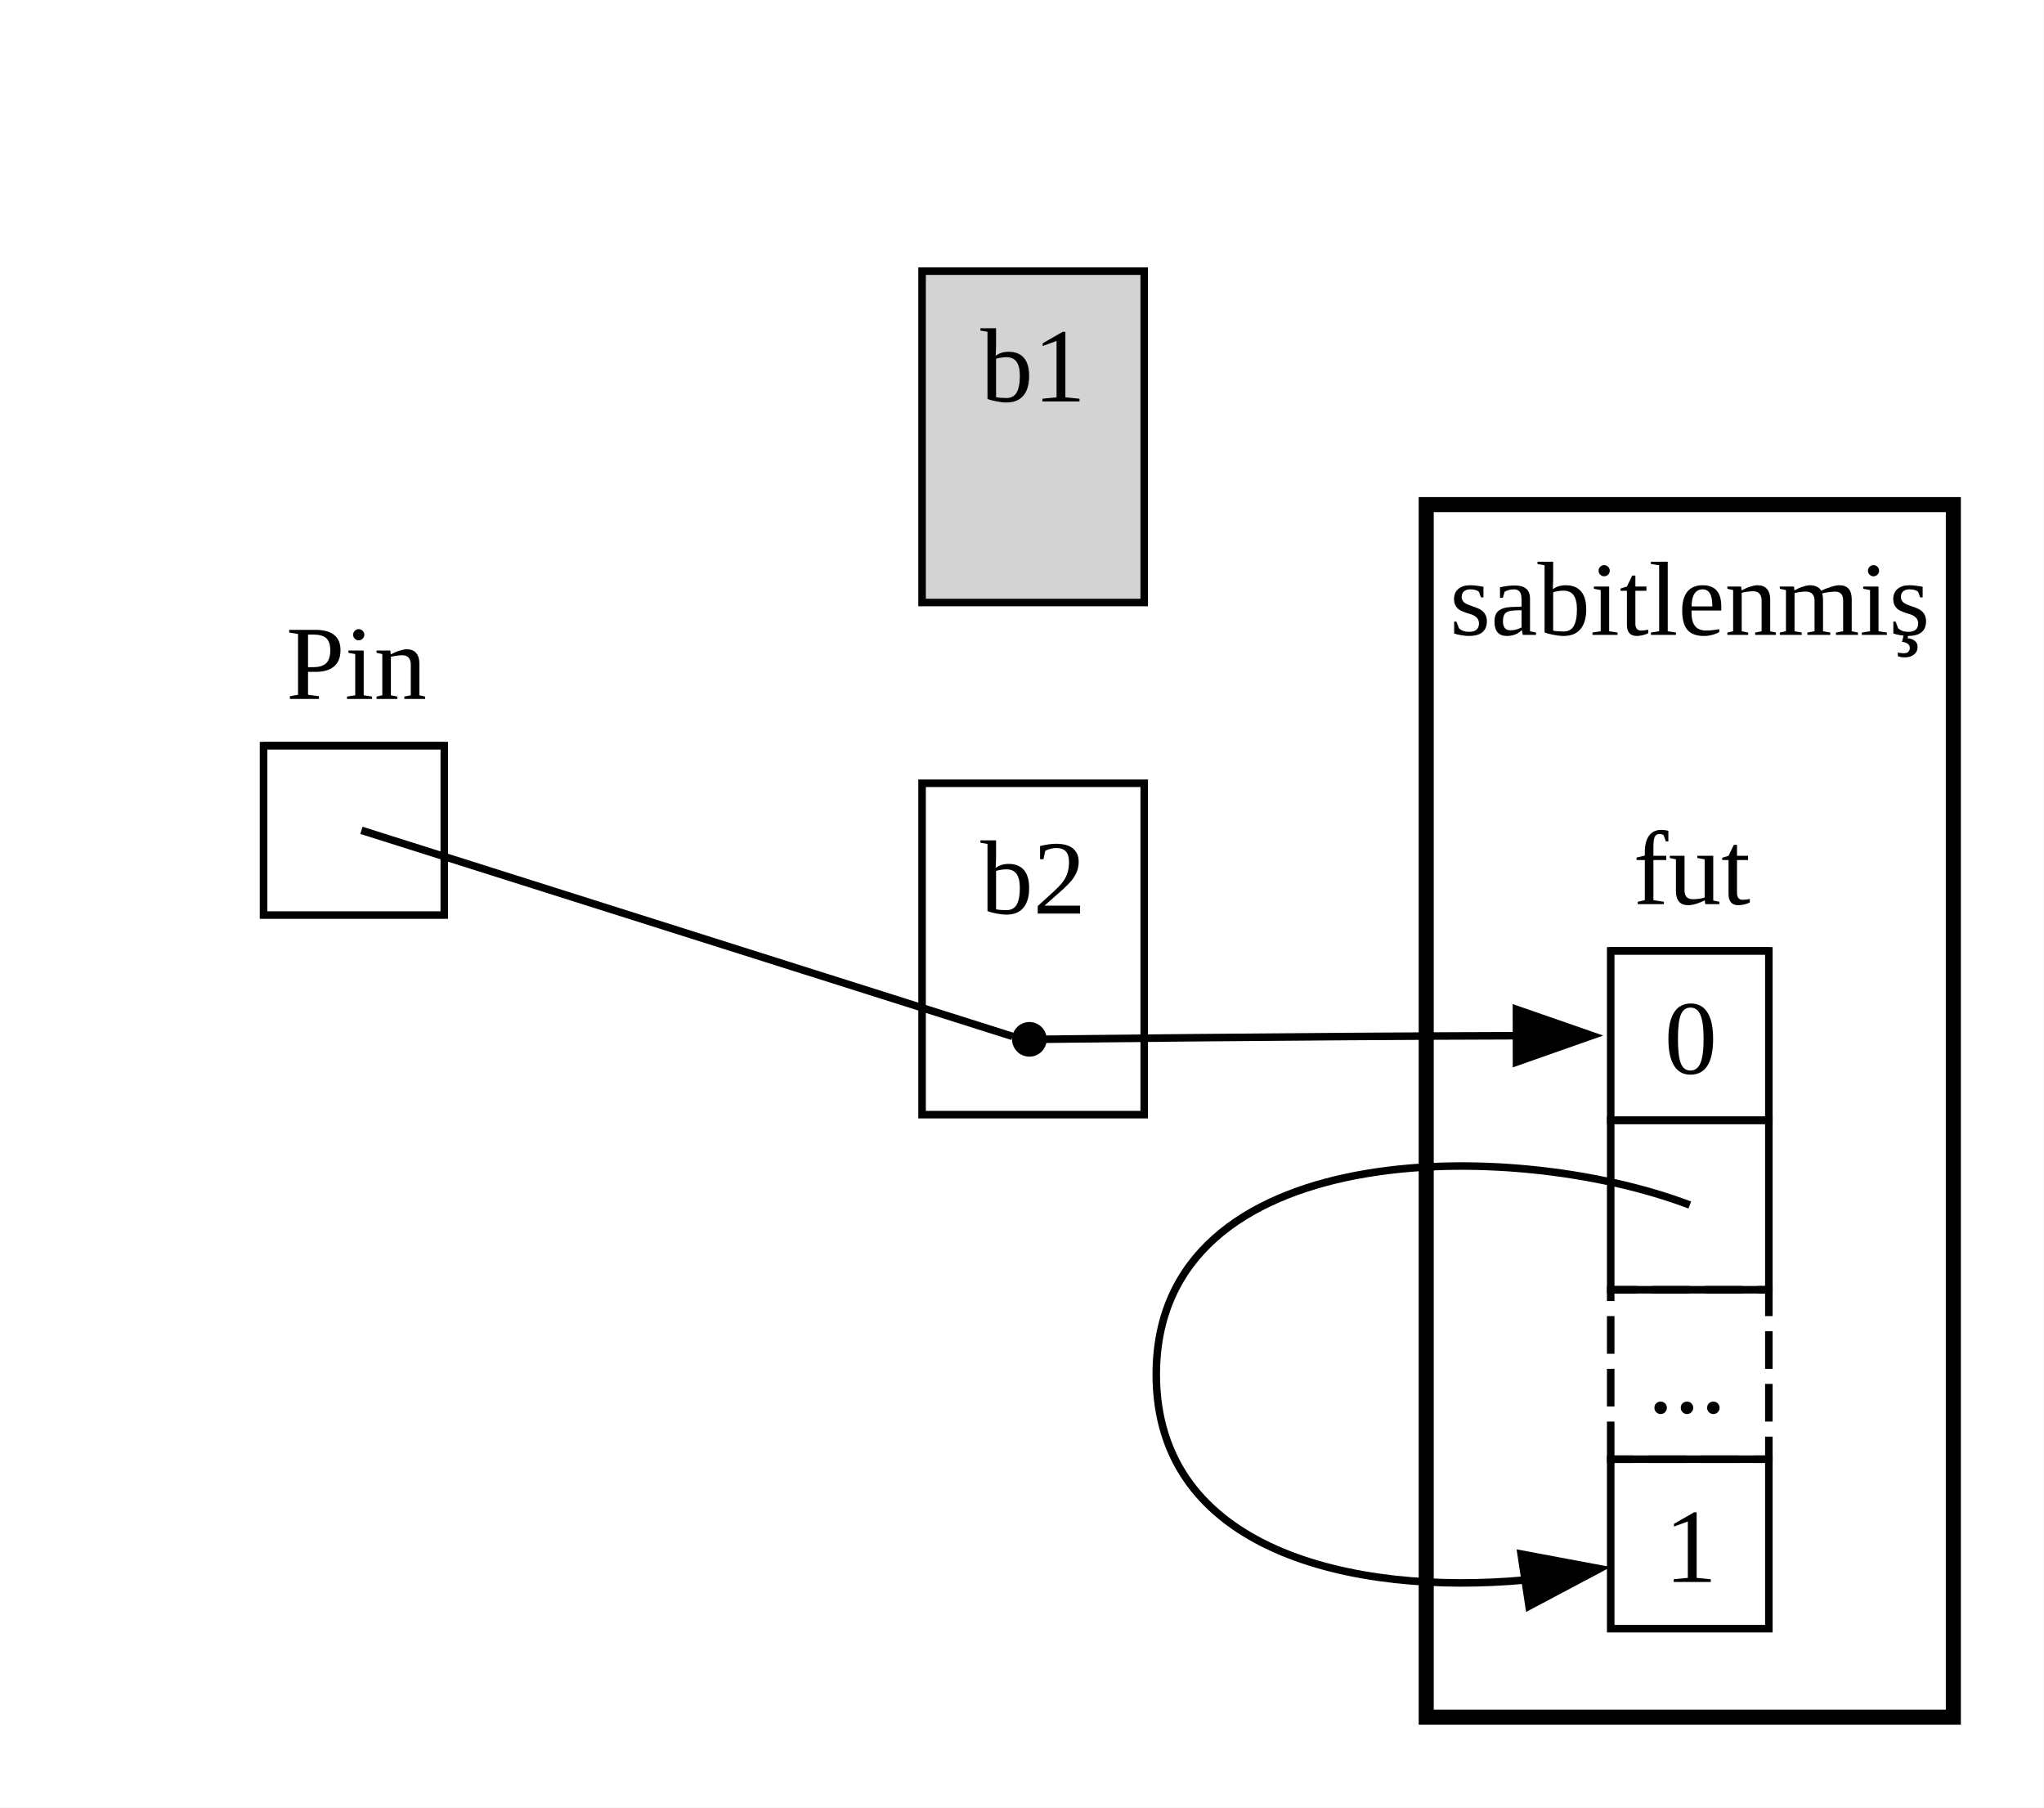
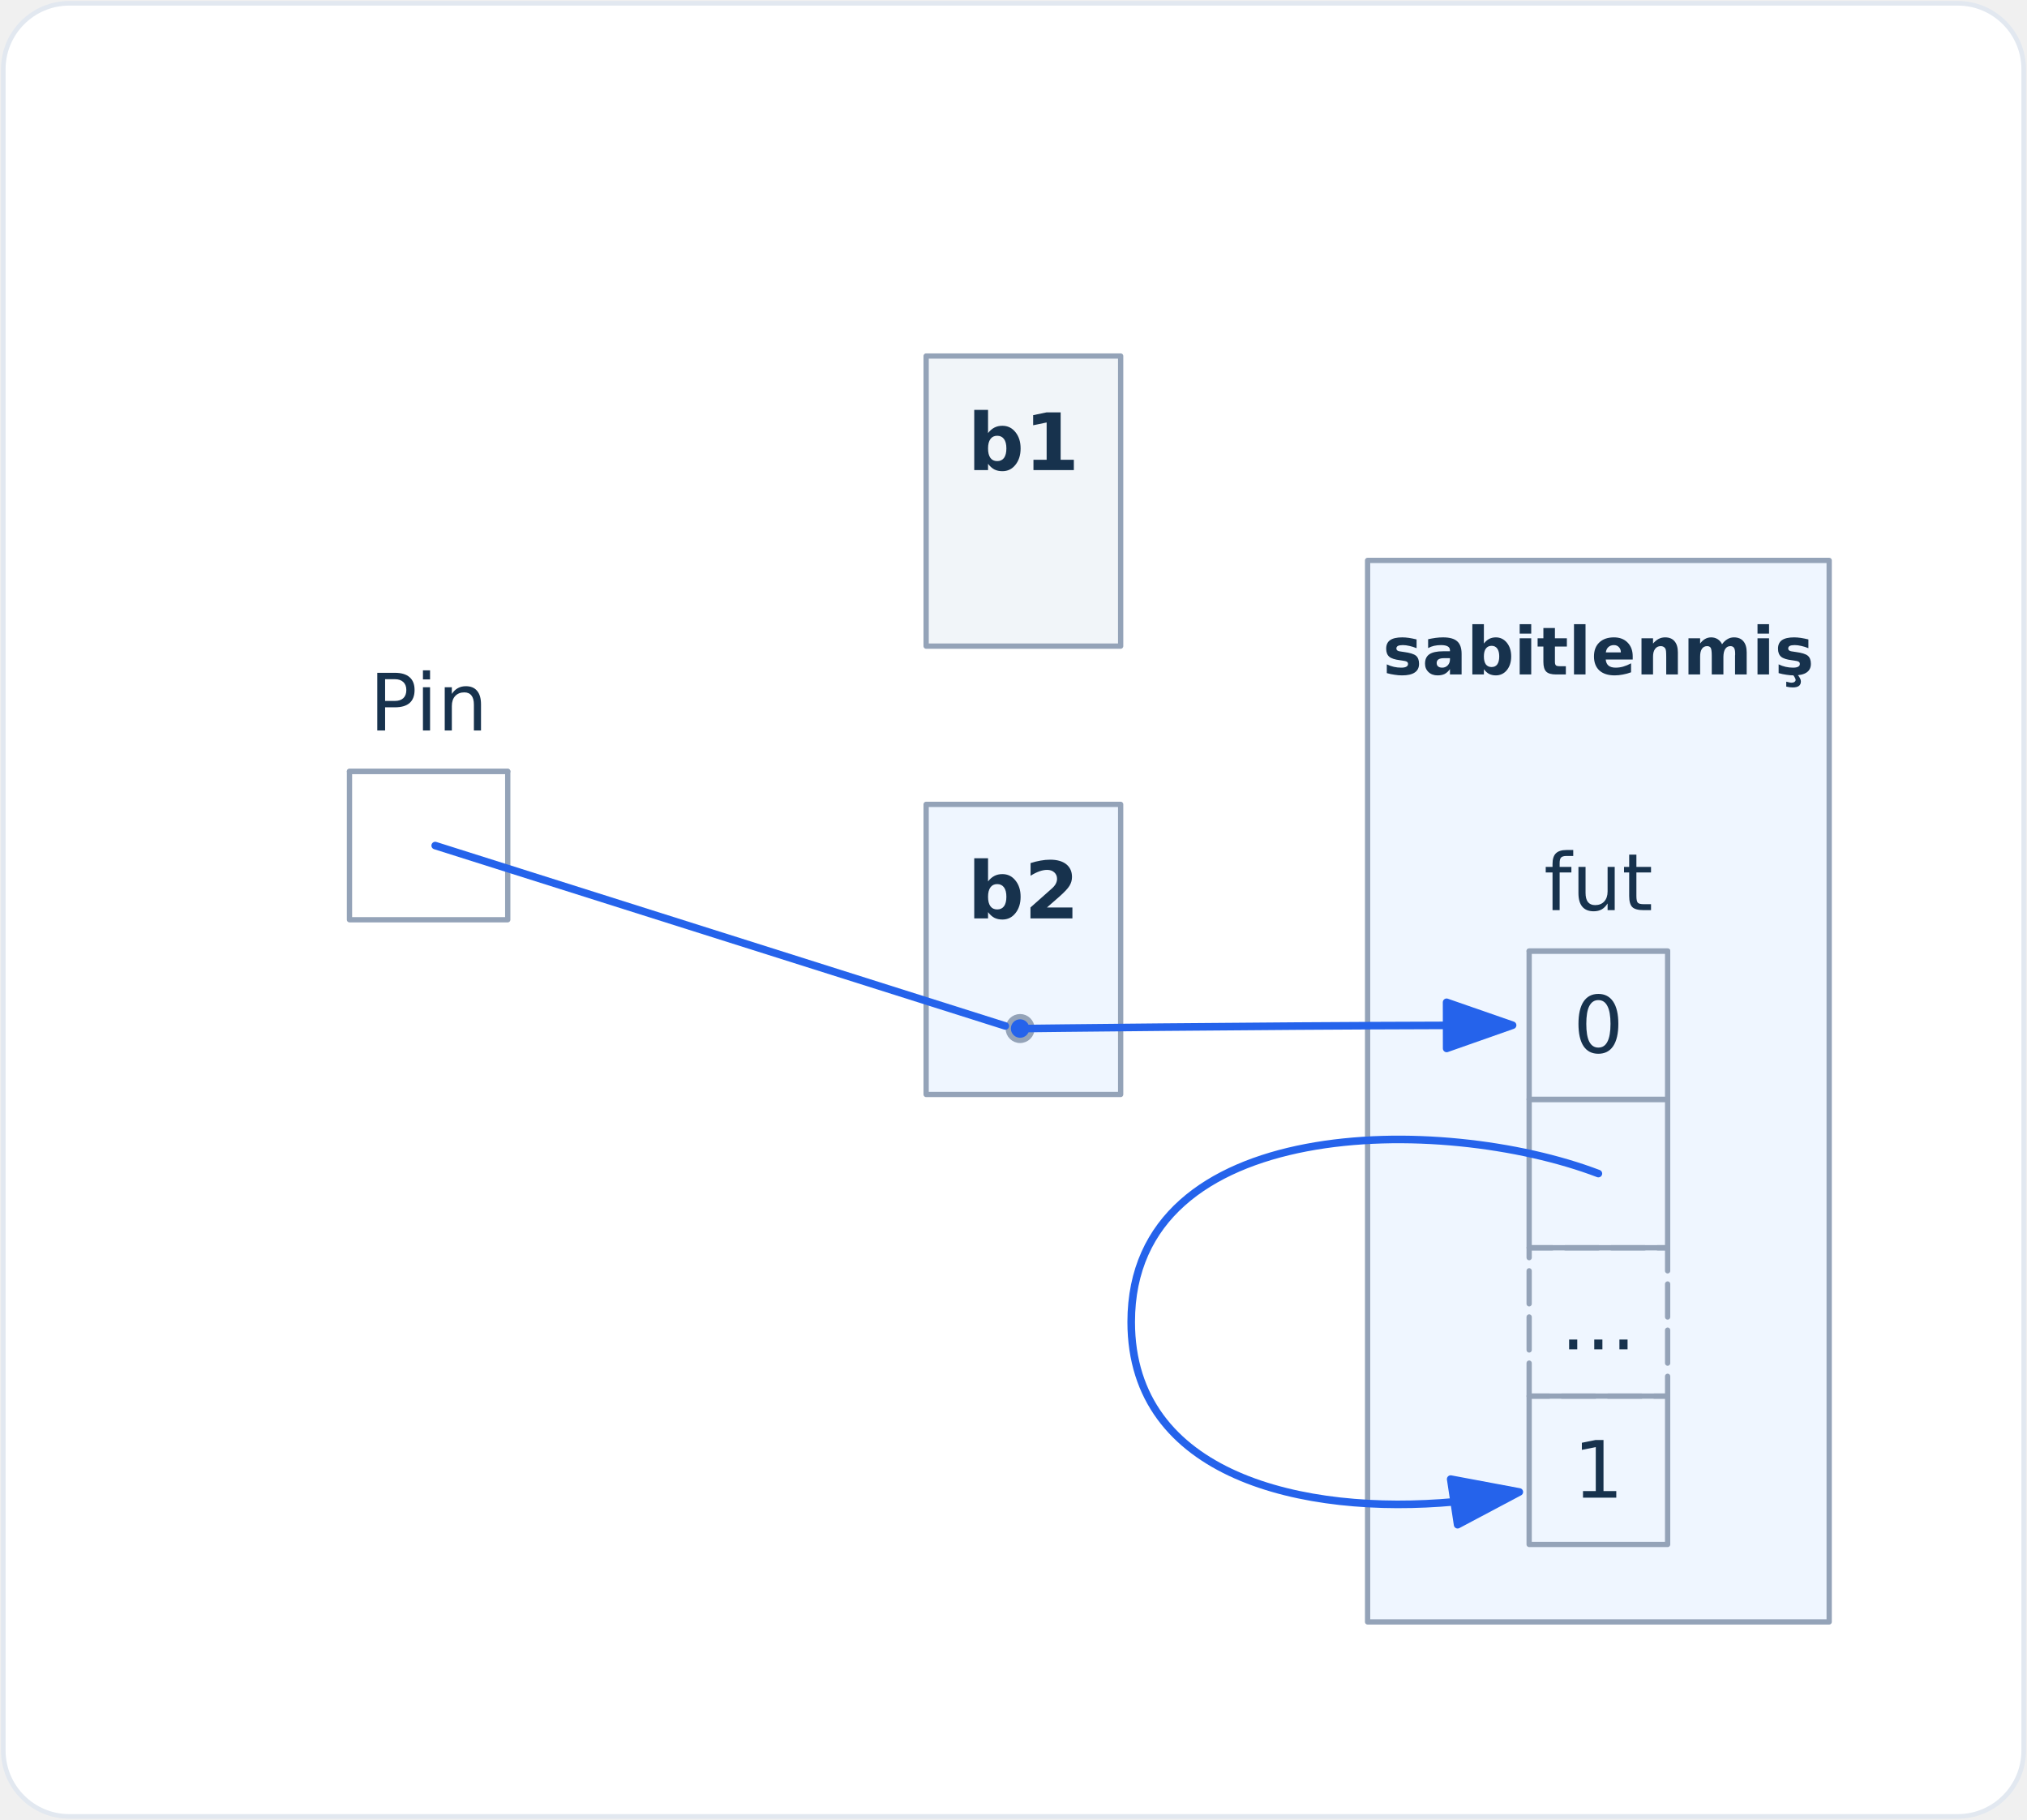
- <svg xmlns="http://www.w3.org/2000/svg" height="300pt" viewBox="0.00 0.00 1131.00 1000.00">
-   <g id="graph0" class="graph" transform="scale(4.16667 4.16667) rotate(0) translate(4 236)">
-     <polygon fill="white" stroke="none" points="-4,4 -4,-236 267.4,-236 267.4,4 -4,4" />
+ <svg xmlns="http://www.w3.org/2000/svg" width="614.8" height="552" viewBox="0 0 307.4 276" preserveAspectRatio="xMidYMid meet" role="img" aria-labelledby="title desc">
+   <rect x="0.5" y="0.5" width="306.4" height="275" rx="10" fill="#ffffff" stroke="#e2e8f0" stroke-width="0.7" />
+   <g id="graph0" class="graph" transform="translate(22 254)">
    <g id="clust1" class="cluster">
- </g>
+       </g>
    <g id="clust2" class="cluster">
- </g>
+       </g>
    <g id="clust3" class="cluster">
- </g>
+       </g>
    <g id="clust4" class="cluster">
-       <polygon fill="lightgrey" stroke="black" points="118.45,-156 118.45,-200 147.95,-200 147.95,-156 118.45,-156" />
-       <text text-anchor="middle" x="133.2" y="-182.7" font-family="Liberation Serif, DejaVu Serif, serif" font-size="14.00">b1</text>
+       <polygon fill="#f1f5f9" stroke="#94a3b8" points="118.45,-156 118.45,-200 147.95,-200 147.95,-156 118.45,-156" stroke-width="0.8" stroke-linejoin="round" stroke-linecap="round" />
+       <text text-anchor="middle" x="133.2" y="-182.7" font-family="DejaVu Sans, sans-serif" font-size="12.00" fill="#17324d" font-weight="600">b1</text>
    </g>
    <g id="clust5" class="cluster">
- </g>
+       </g>
    <g id="clust6" class="cluster">
-       <polygon fill="none" stroke="black" points="118.45,-88 118.45,-132 147.95,-132 147.95,-88 118.45,-88" />
-       <text text-anchor="middle" x="133.2" y="-114.7" font-family="Liberation Serif, DejaVu Serif, serif" font-size="14.00">b2</text>
+       <polygon fill="#eff6ff" stroke="#94a3b8" points="118.45,-88 118.45,-132 147.95,-132 147.95,-88 118.45,-88" stroke-width="0.8" stroke-linejoin="round" stroke-linecap="round" />
+       <text text-anchor="middle" x="133.2" y="-114.7" font-family="DejaVu Sans, sans-serif" font-size="12.00" fill="#17324d" font-weight="600">b2</text>
    </g>
    <g id="clust7" class="cluster">
-       <polygon fill="none" stroke="black" stroke-width="2" points="185.4,-8 185.4,-169 255.4,-169 255.4,-8 185.4,-8" />
-       <text text-anchor="middle" x="220.4" y="-151.7" font-family="Liberation Serif, DejaVu Serif, serif" font-size="14.00">sabitlenmiş</text>
+       <polygon fill="#eff6ff" stroke="#94a3b8" stroke-width="0.8" points="185.4,-8 185.4,-169 255.4,-169 255.4,-8 185.4,-8" stroke-linejoin="round" stroke-linecap="round" />
+       <text text-anchor="middle" x="220.4" y="-151.7" font-family="DejaVu Sans, sans-serif" font-size="10.03" fill="#17324d" font-weight="600">sabitlenmiş</text>
    </g>
    <g id="node1" class="node">
-       <polyline fill="none" stroke="black" points="31,-137 55,-137" />
-       <text text-anchor="start" x="34" y="-143.2" font-family="Liberation Serif, DejaVu Serif, serif" font-size="14.00">Pin</text>
-       <polygon fill="none" stroke="black" points="31,-114.5 31,-137 55,-137 55,-114.5 31,-114.5" />
-       <text text-anchor="start" x="41.12" y="-120.7" font-family="Liberation Serif, DejaVu Serif, serif" font-size="14.00"> </text>
+       <polyline fill="none" stroke="#94a3b8" points="31,-137 55,-137" stroke-width="0.8" stroke-linejoin="round" stroke-linecap="round" />
+       <text text-anchor="middle" x="43" y="-143.2" font-family="DejaVu Sans, sans-serif" font-size="12.00" fill="#17324d">Pin</text>
+       <polygon fill="none" stroke="#94a3b8" points="31,-114.5 31,-137 55,-137 55,-114.5 31,-114.5" stroke-width="0.8" stroke-linejoin="round" stroke-linecap="round" />
+       <text text-anchor="start" x="41.12" y="-120.7" font-family="DejaVu Sans, sans-serif" font-size="14.00" fill="#17324d"> </text>
    </g>
    <g id="node3" class="node">
-       <ellipse fill="black" stroke="black" cx="132.7" cy="-98" rx="1.8" ry="1.8" />
+       <ellipse fill="#2563eb" stroke="#94a3b8" cx="132.7" cy="-98" rx="1.8" ry="1.8" stroke-width="0.8" stroke-linejoin="round" stroke-linecap="round" />
    </g>
    <g id="edge3" class="edge">
-       <path fill="none" stroke="black" d="M44,-125.75C44,-125.75 119.8,-101.77 130.46,-98.39" />
+       <path fill="none" stroke="#2563eb" d="M44,-125.75C44,-125.75 119.8,-101.77 130.46,-98.39" stroke-width="1.15" stroke-linejoin="round" stroke-linecap="round" />
    </g>
    <g id="node4" class="node">
-       <polyline fill="none" stroke="black" points="209.9,-109.75 230.9,-109.75" />
-       <text text-anchor="start" x="212.9" y="-115.95" font-family="Liberation Serif, DejaVu Serif, serif" font-size="14.00">fut</text>
-       <polygon fill="none" stroke="black" points="209.9,-87.25 209.9,-109.75 230.9,-109.75 230.9,-87.25 209.9,-87.25" />
-       <text text-anchor="start" x="217.03" y="-93.45" font-family="Liberation Serif, DejaVu Serif, serif" font-size="14.00">0</text>
-       <polygon fill="none" stroke="black" points="209.9,-64.75 209.9,-87.25 230.9,-87.25 230.9,-64.75 209.9,-64.75" />
-       <text text-anchor="start" x="218.53" y="-70.95" font-family="Liberation Serif, DejaVu Serif, serif" font-size="14.00"> </text>
-       <polygon fill="none" stroke="black" stroke-dasharray="5,2" points="209.9,-42.25 209.9,-64.75 230.9,-64.75 230.9,-42.25 209.9,-42.25" />
-       <text text-anchor="start" x="214.78" y="-48.45" font-family="Liberation Serif, DejaVu Serif, serif" font-size="14.00">...</text>
-       <polygon fill="none" stroke="black" points="209.9,-19.75 209.9,-42.25 230.9,-42.25 230.9,-19.75 209.9,-19.75" />
-       <text text-anchor="start" x="217.03" y="-25.95" font-family="Liberation Serif, DejaVu Serif, serif" font-size="14.00">1</text>
+       <polyline fill="none" stroke="#94a3b8" points="209.9,-109.75 230.9,-109.75" stroke-width="0.8" stroke-linejoin="round" stroke-linecap="round" />
+       <text text-anchor="middle" x="220.4" y="-115.95" font-family="DejaVu Sans, sans-serif" font-size="12.00" fill="#17324d">fut</text>
+       <polygon fill="none" stroke="#94a3b8" points="209.9,-87.25 209.9,-109.75 230.9,-109.75 230.9,-87.25 209.9,-87.25" stroke-width="0.8" stroke-linejoin="round" stroke-linecap="round" />
+       <text text-anchor="middle" x="220.4" y="-98.5" font-family="DejaVu Sans, sans-serif" font-size="12.00" fill="#17324d" dominant-baseline="central">0</text>
+       <polygon fill="none" stroke="#94a3b8" points="209.9,-64.75 209.9,-87.25 230.9,-87.25 230.9,-64.75 209.9,-64.75" stroke-width="0.8" stroke-linejoin="round" stroke-linecap="round" />
+       <text text-anchor="start" x="218.53" y="-70.95" font-family="DejaVu Sans, sans-serif" font-size="14.00" fill="#17324d"> </text>
+       <polygon fill="none" stroke="#94a3b8" stroke-dasharray="5,2" points="209.9,-42.25 209.9,-64.75 230.9,-64.75 230.9,-42.25 209.9,-42.25" stroke-width="0.8" stroke-linejoin="round" stroke-linecap="round" />
+       <text text-anchor="middle" x="220.4" y="-53.5" font-family="DejaVu Sans, sans-serif" font-size="12.00" fill="#17324d" dominant-baseline="central">...</text>
+       <polygon fill="none" stroke="#94a3b8" points="209.9,-19.75 209.9,-42.25 230.9,-42.25 230.9,-19.75 209.9,-19.75" stroke-width="0.8" stroke-linejoin="round" stroke-linecap="round" />
+       <text text-anchor="middle" x="220.4" y="-31" font-family="DejaVu Sans, sans-serif" font-size="12.00" fill="#17324d" dominant-baseline="central">1</text>
    </g>
    <g id="edge4" class="edge">
-       <path fill="none" stroke="black" d="M133.7,-98C133.7,-98 166.84,-98.4 197.7,-98.48" />
-       <polygon fill="black" stroke="black" points="197.38,-101.98 207.39,-98.5 197.39,-94.98 197.38,-101.98" />
+       <path fill="none" stroke="#2563eb" d="M133.7,-98C133.7,-98 166.84,-98.4 197.7,-98.48" stroke-width="1.15" stroke-linejoin="round" stroke-linecap="round" />
+       <polygon fill="#2563eb" stroke="#2563eb" points="197.38,-101.98 207.39,-98.5 197.39,-94.98 197.38,-101.98" stroke-width="1.15" stroke-linejoin="round" stroke-linecap="round" />
    </g>
    <g id="edge5" class="edge">
-       <path fill="none" stroke="black" d="M220.4,-76C196.78,-85 149.55,-85 149.55,-53.5 149.55,-30.13 175.54,-24.1 198.61,-26.22" />
-       <polygon fill="black" stroke="black" points="198,-29.66 208.41,-27.71 199.05,-22.74 198,-29.66" />
+       <path fill="none" stroke="#2563eb" d="M220.4,-76C196.78,-85 149.55,-85 149.55,-53.5 149.55,-30.13 175.54,-24.1 198.61,-26.22" stroke-width="1.15" stroke-linejoin="round" stroke-linecap="round" />
+       <polygon fill="#2563eb" stroke="#2563eb" points="198,-29.66 208.41,-27.71 199.05,-22.74 198,-29.66" stroke-width="1.15" stroke-linejoin="round" stroke-linecap="round" />
    </g>
  </g>
</svg>
